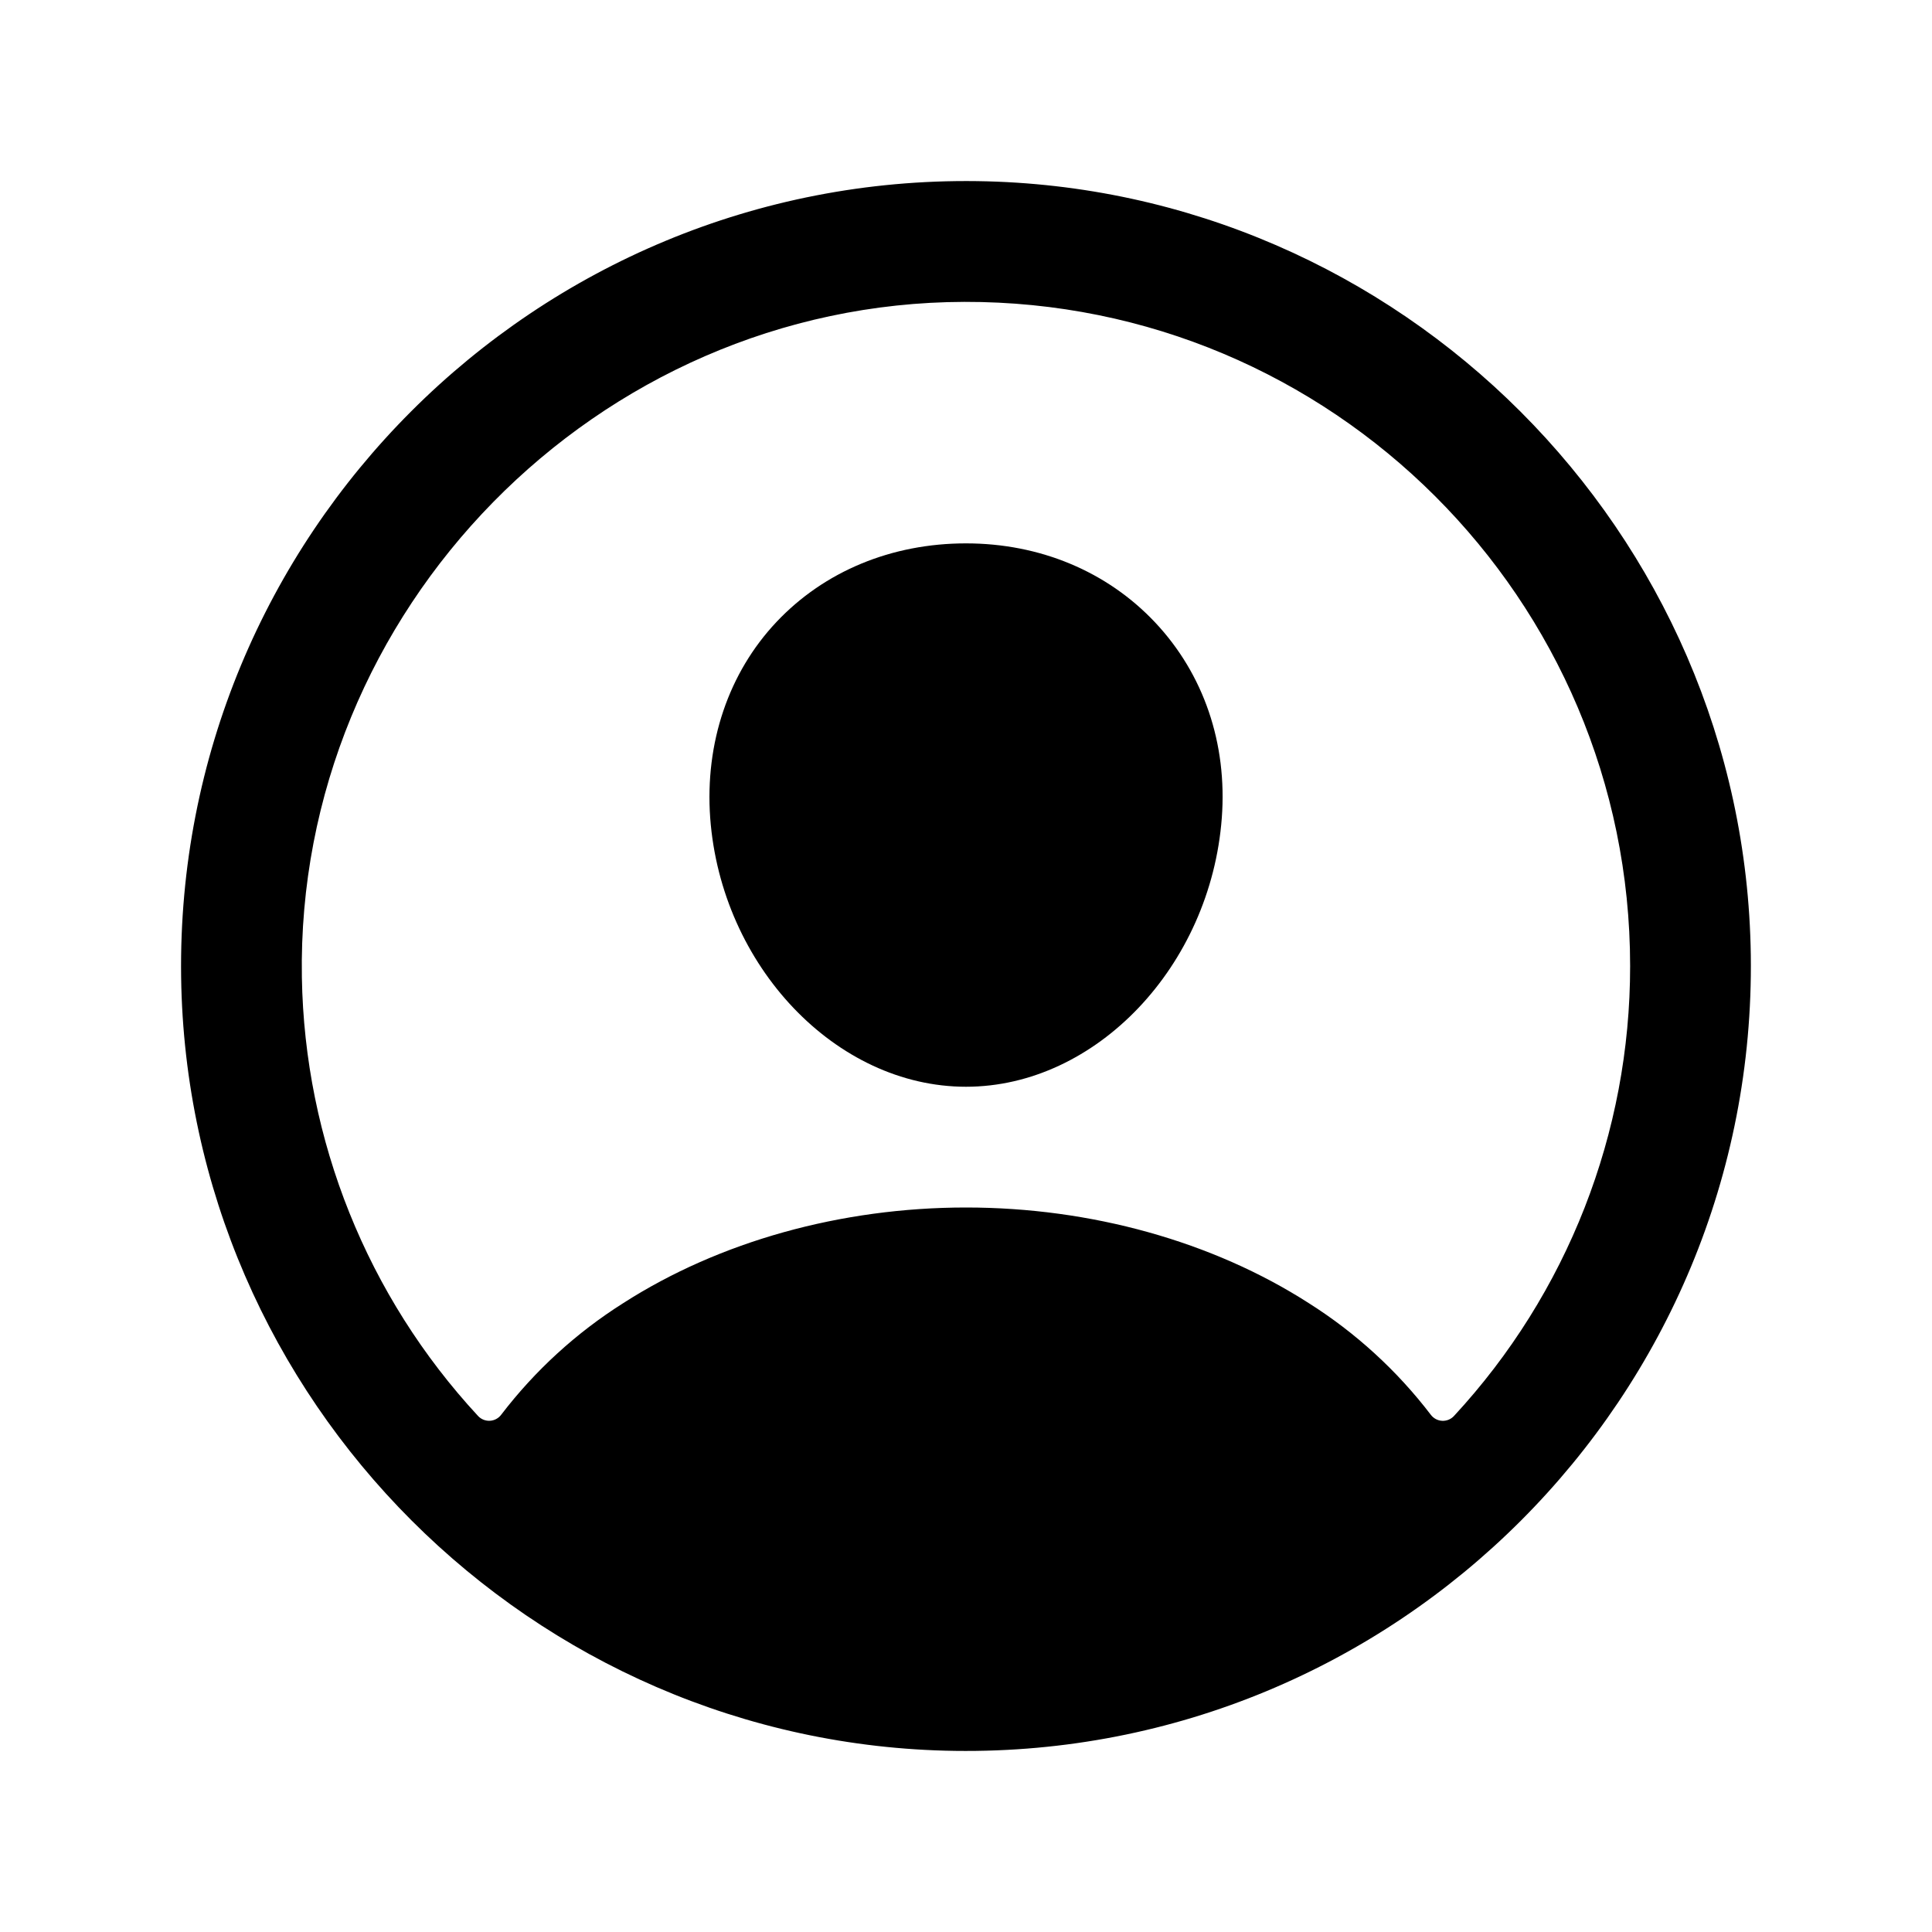
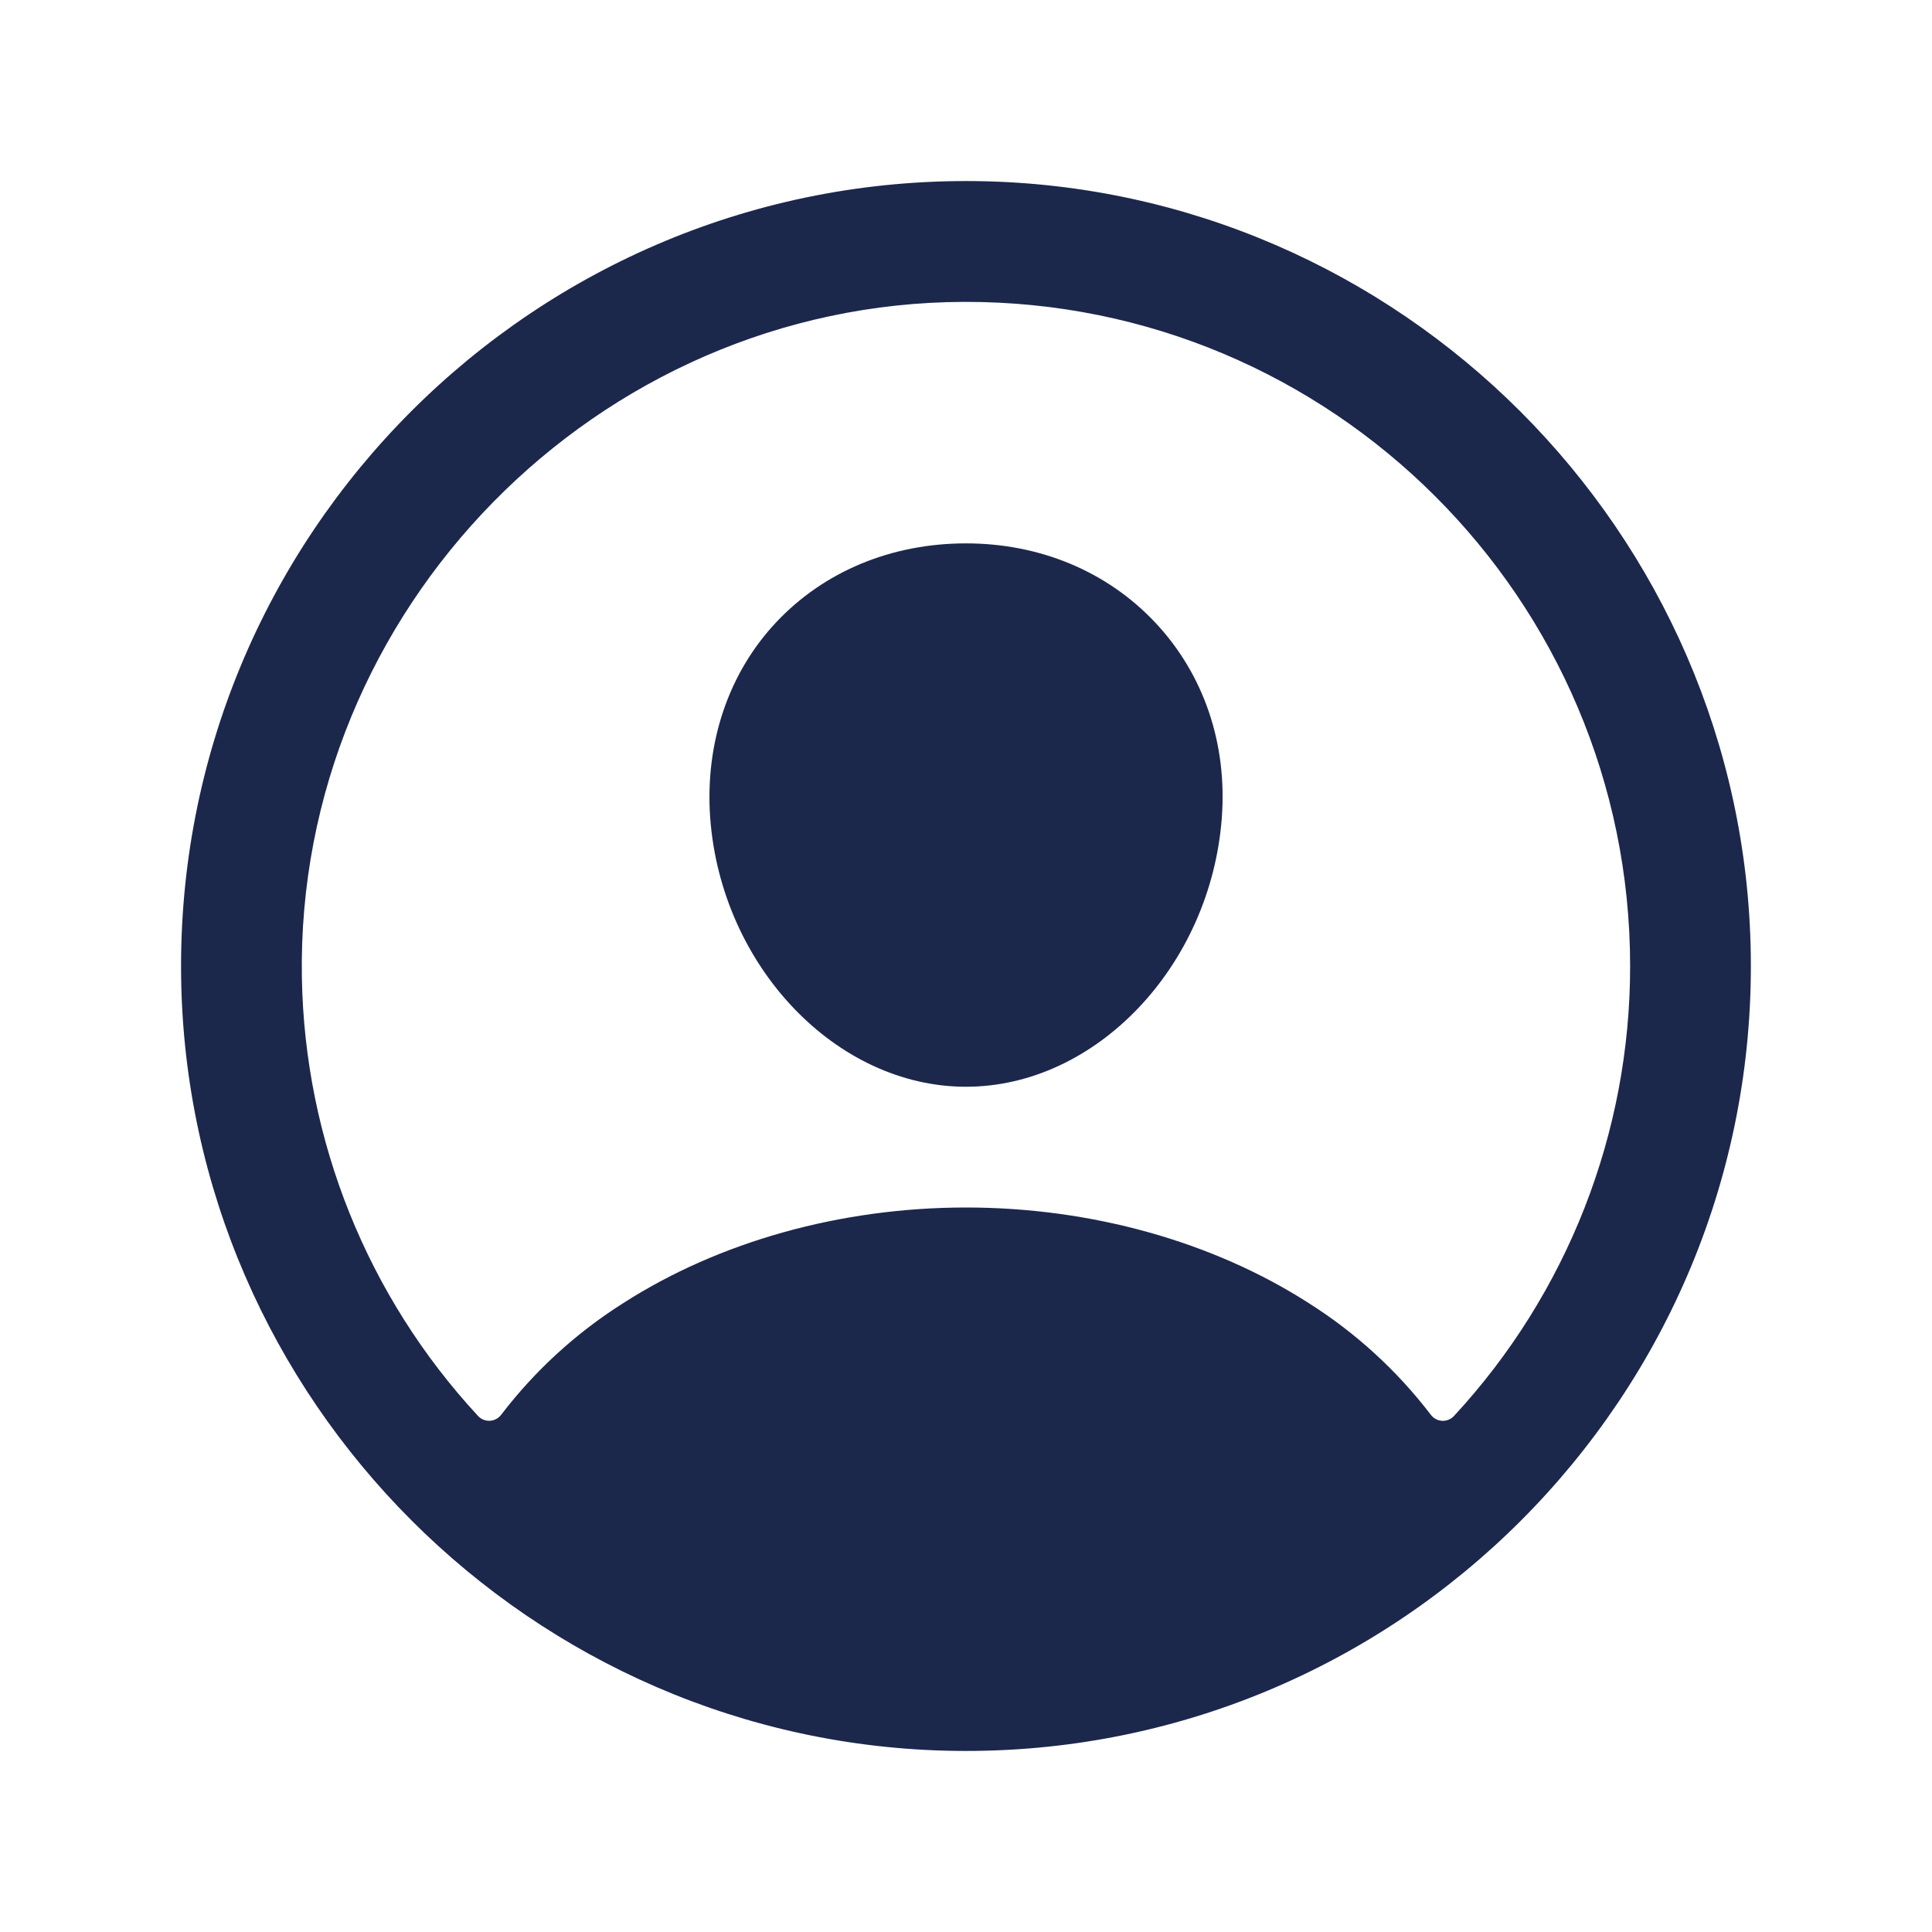
- <svg xmlns="http://www.w3.org/2000/svg" fill="#000000" width="800px" height="800px" viewBox="0 0 512 512">
+ <svg xmlns="http://www.w3.org/2000/svg" fill="#1C274C" width="800px" height="800px" viewBox="0 0 512 512">
  <path d="M258.9,48C141.92,46.42,46.42,141.92,48,258.9,49.56,371.09,140.91,462.44,253.1,464c117,1.6,212.48-93.9,210.88-210.88C462.44,140.91,371.09,49.56,258.9,48ZM385.32,375.25a4,4,0,0,1-6.14-.32,124.27,124.27,0,0,0-32.35-29.59C321.37,329,289.11,320,256,320s-65.37,9-90.83,25.34a124.24,124.24,0,0,0-32.35,29.58,4,4,0,0,1-6.14.32A175.32,175.32,0,0,1,80,259C78.37,161.69,158.22,80.24,255.57,80S432,158.81,432,256A175.32,175.32,0,0,1,385.32,375.25Z" />
  <path d="M256,144c-19.72,0-37.55,7.39-50.22,20.82s-19,32-17.57,51.93C191.11,256,221.52,288,256,288s64.83-32,67.79-71.24c1.48-19.74-4.8-38.14-17.68-51.82C293.39,151.44,275.59,144,256,144Z" />
</svg>
